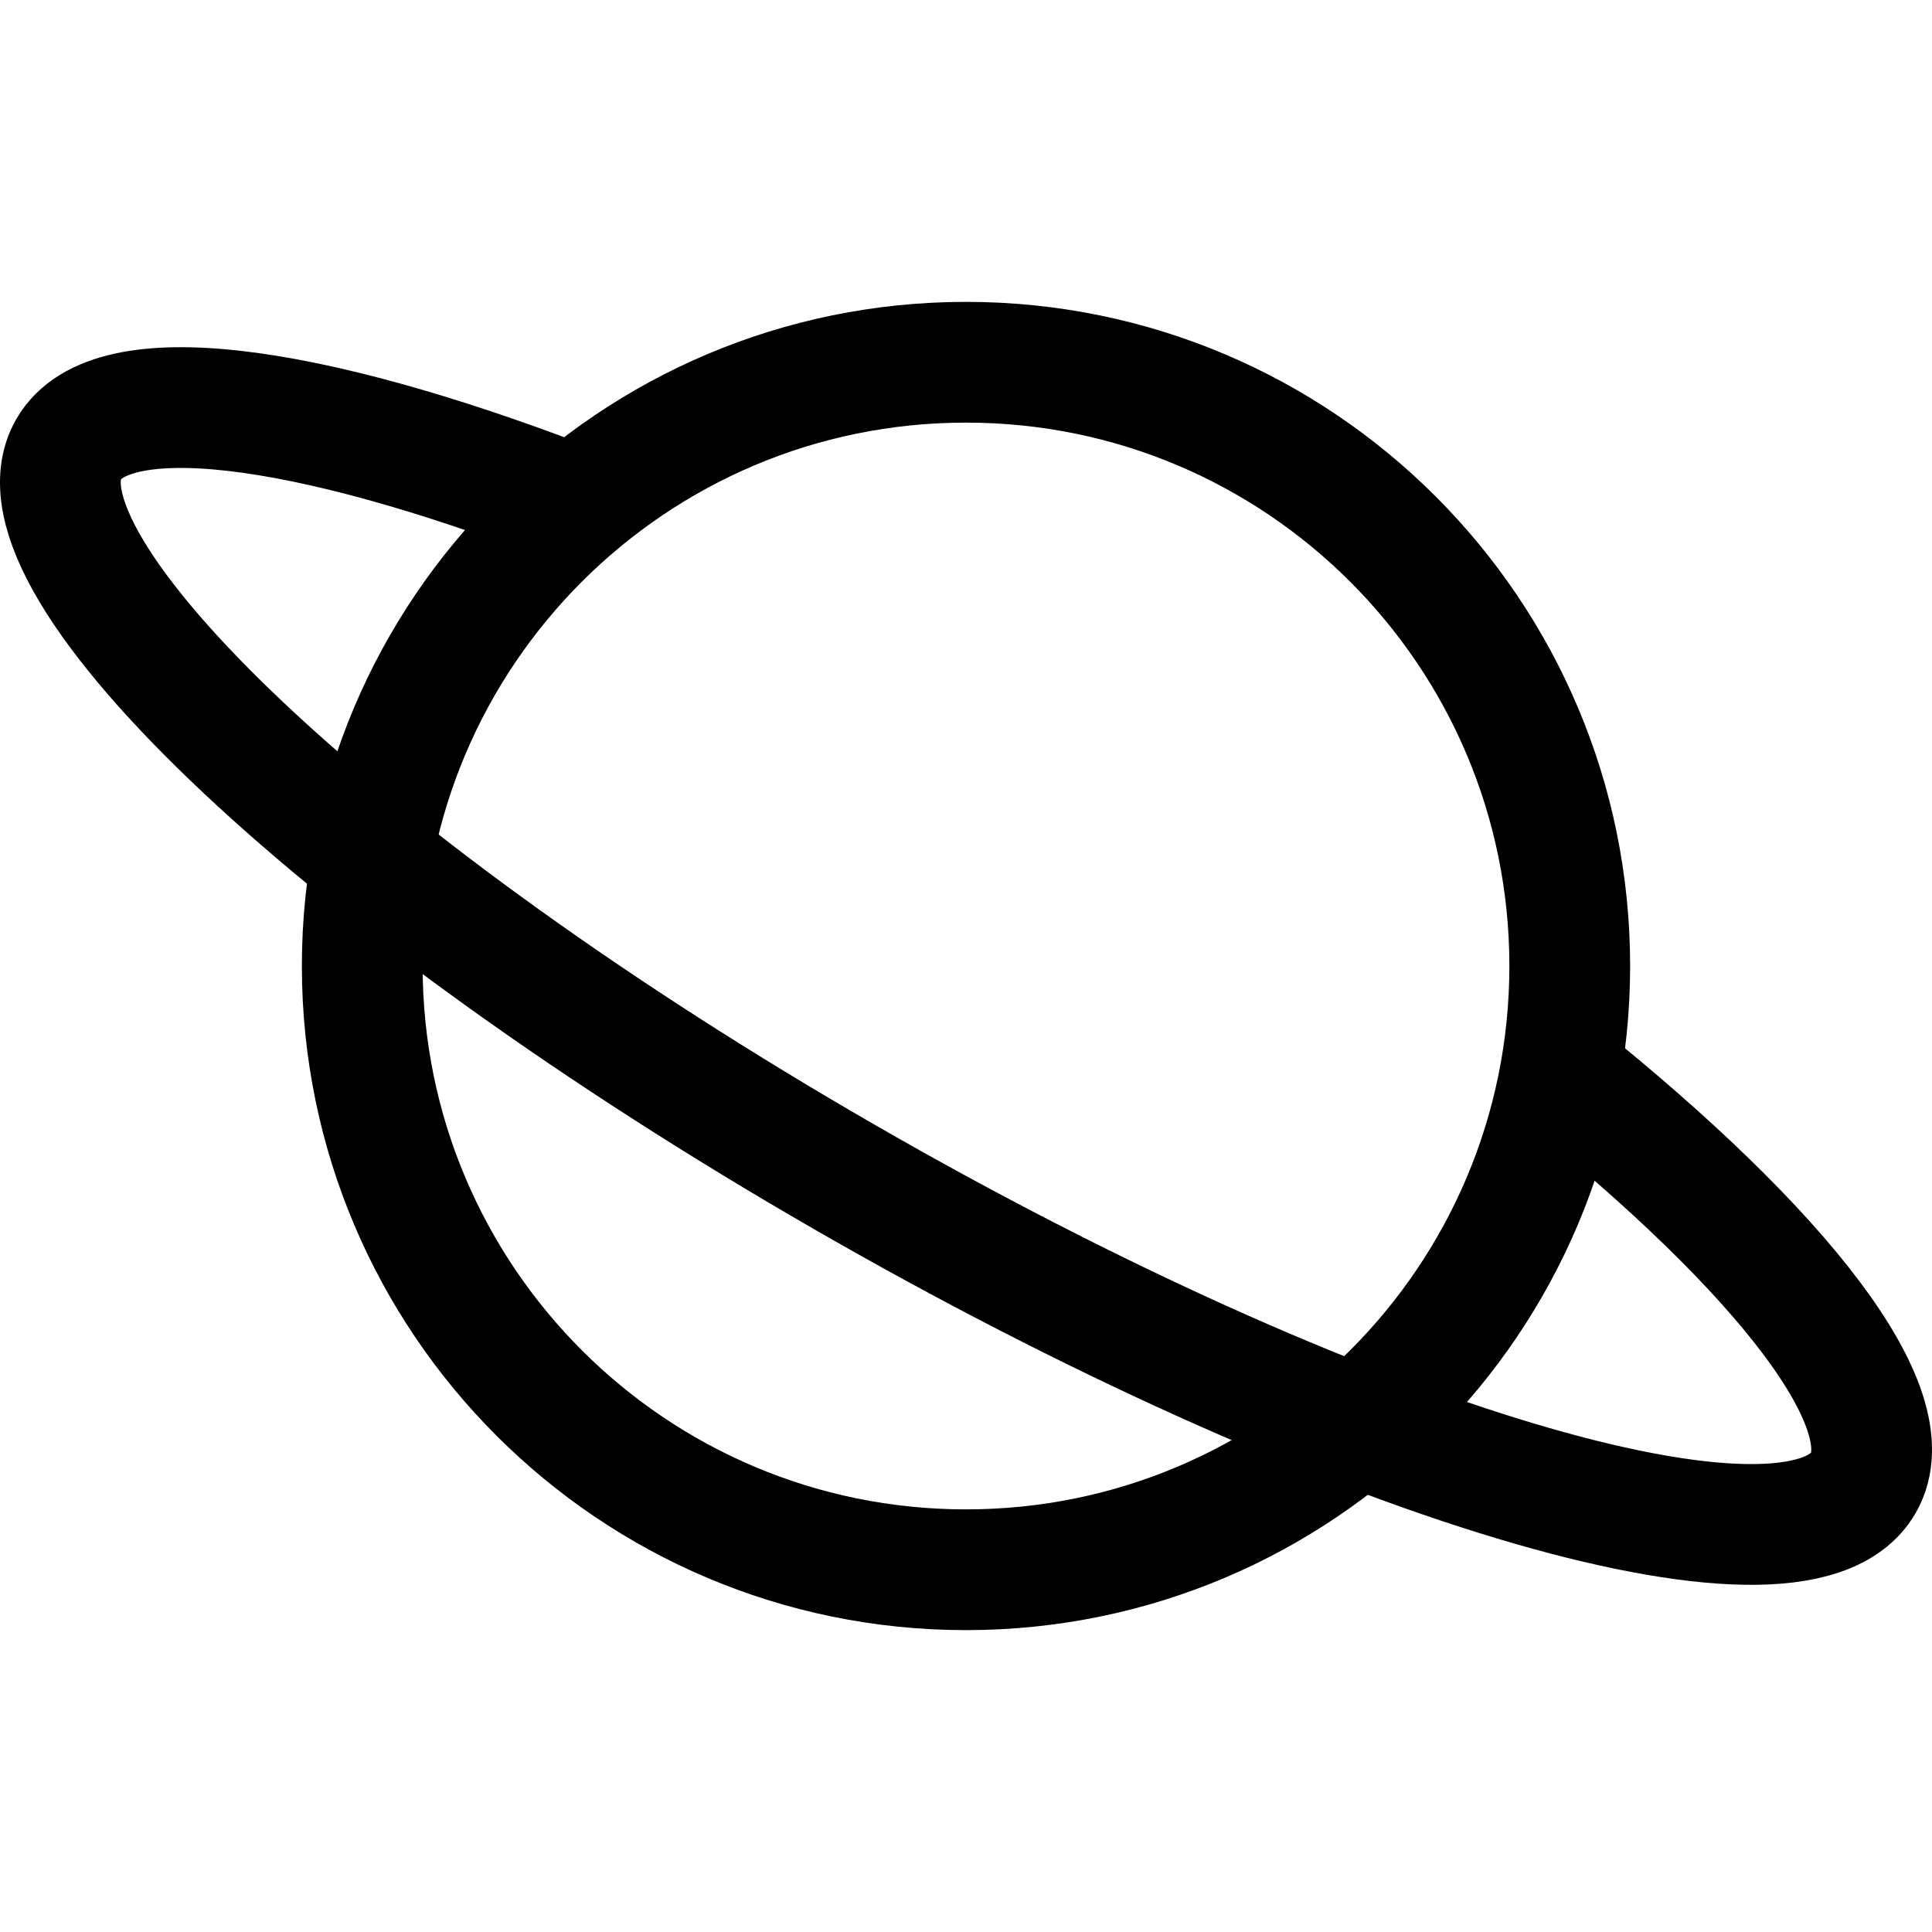
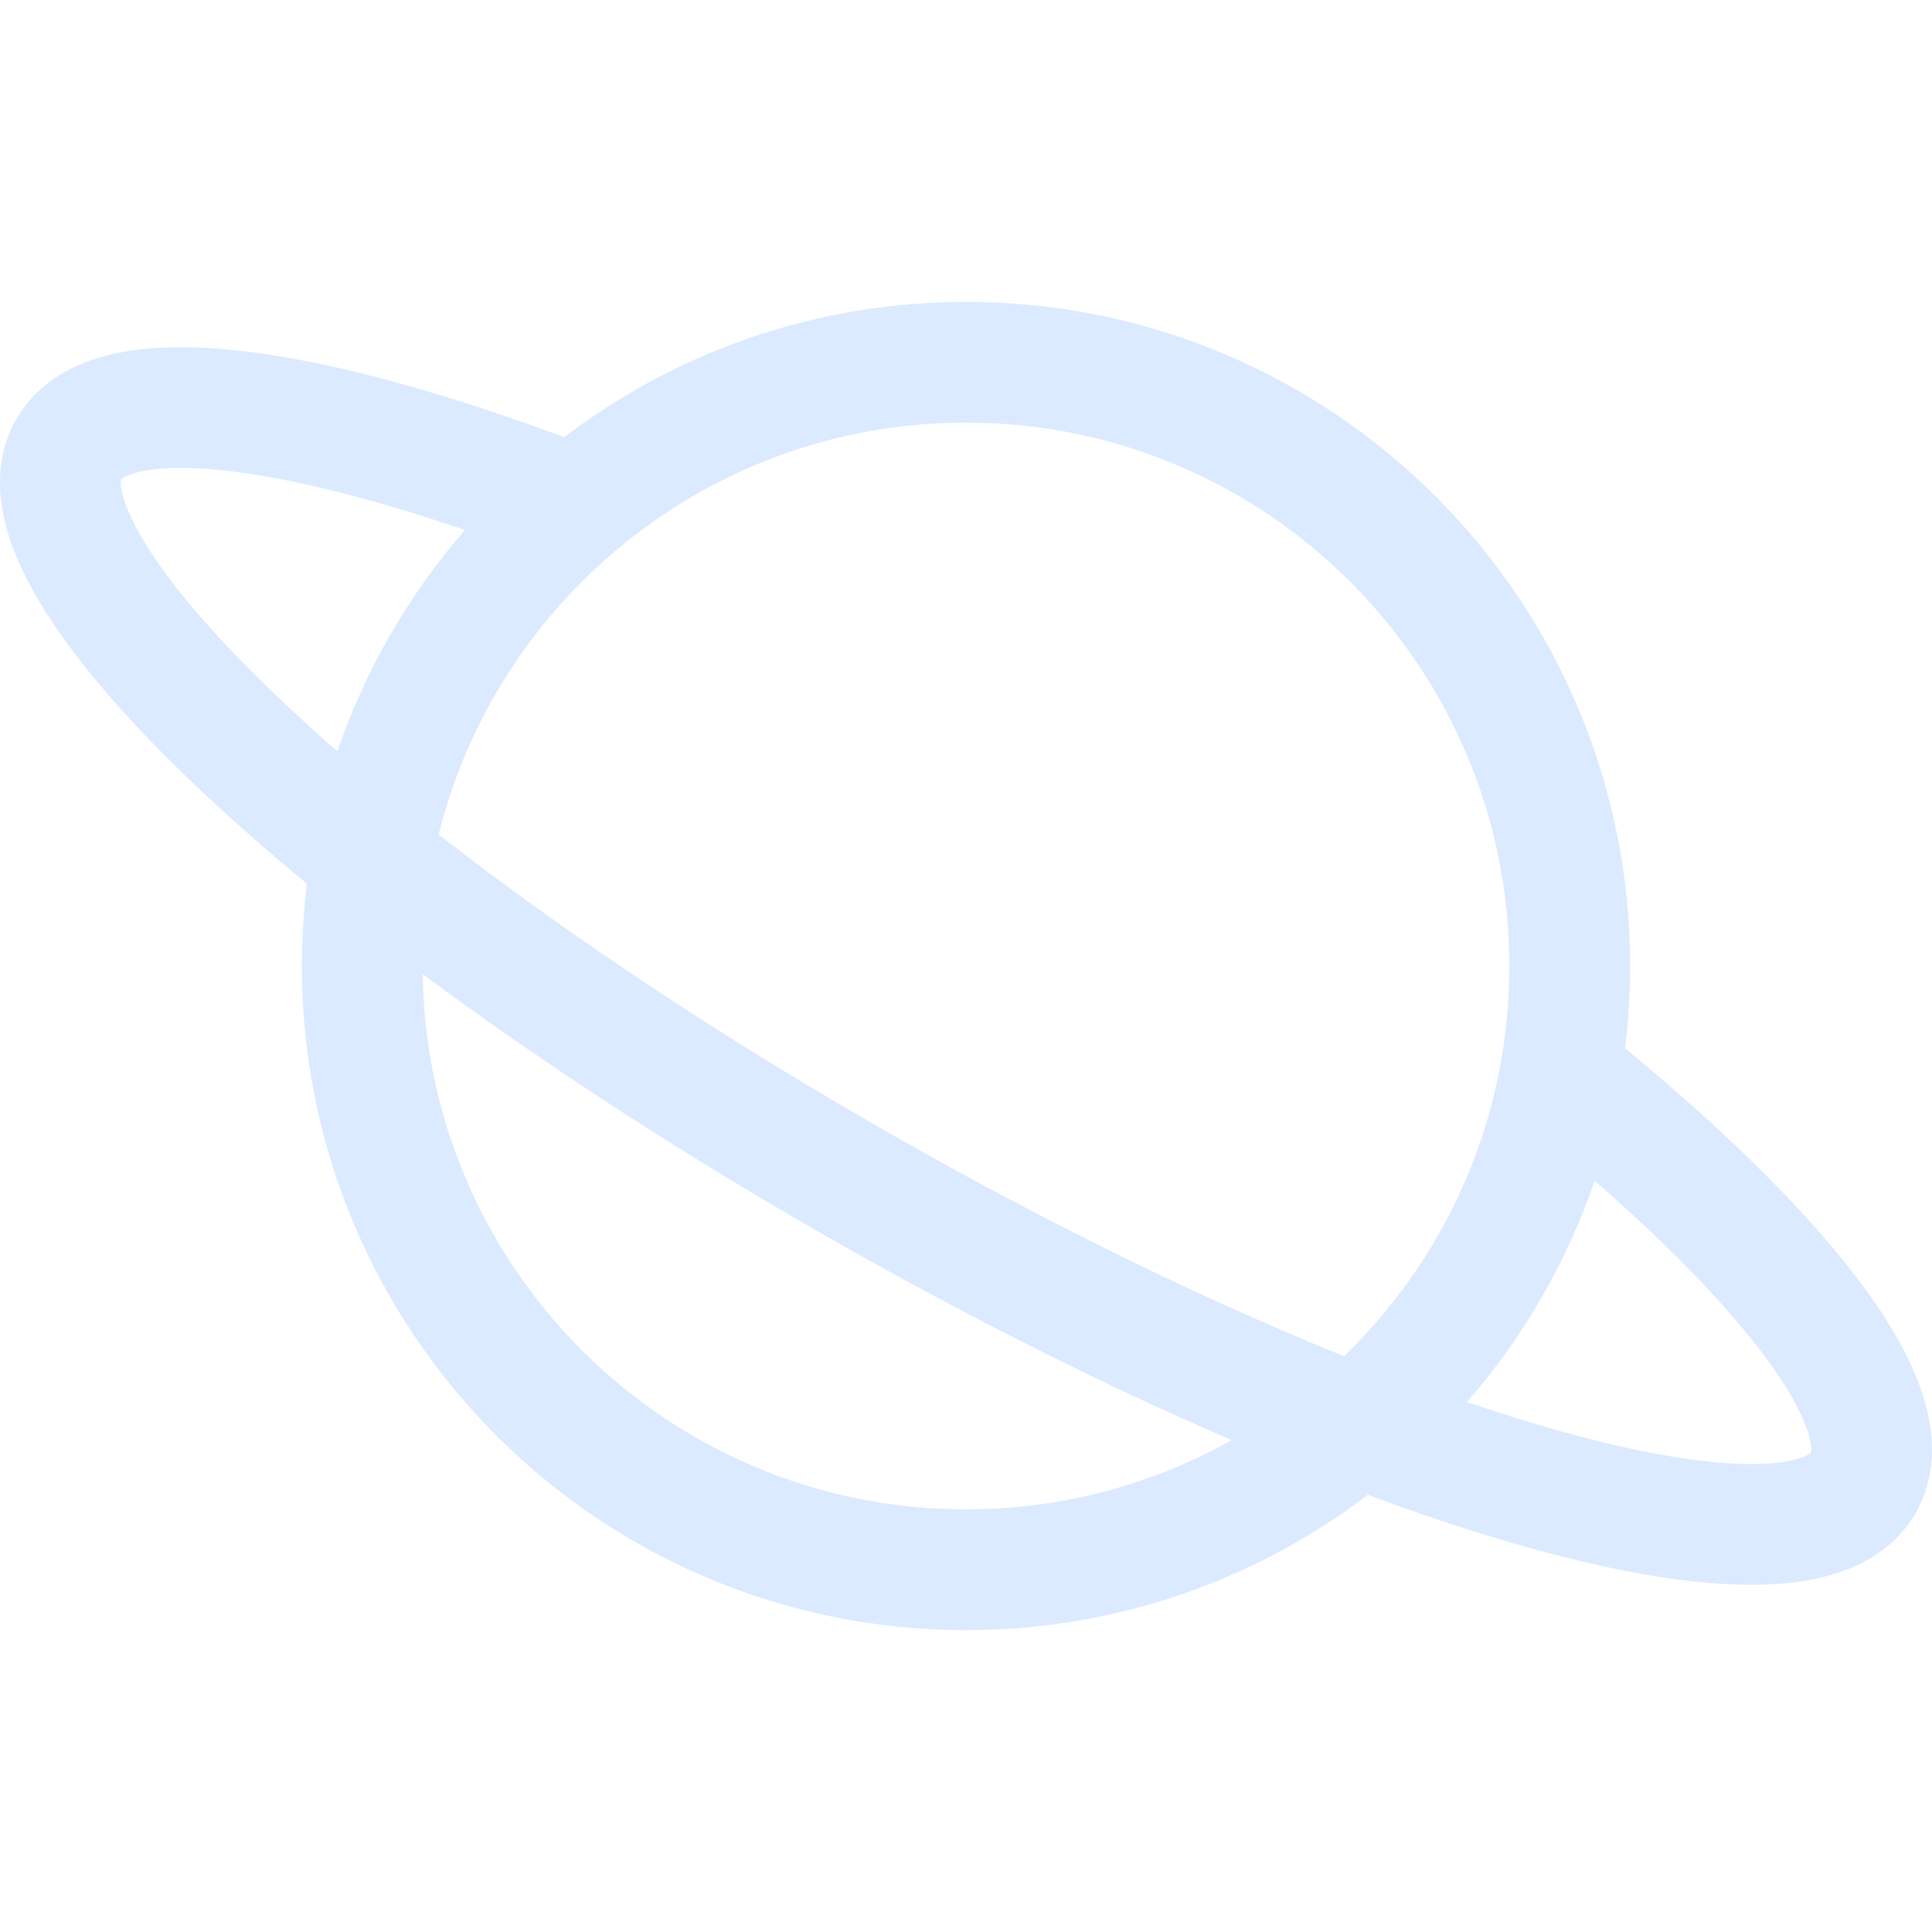
<svg xmlns="http://www.w3.org/2000/svg" class="ionicon" viewBox="0 0 512 512">
-   <path d="M413.48 284.46c58.87 47.24 91.61 89 80.31 108.55-17.85 30.85-138.78-5.48-270.1-81.15S.37 149.84 18.21 119c11.16-19.28 62.58-12.32 131.64 14.09" fill="none" stroke="currentColor" stroke-miterlimit="10" stroke-width="32" />
-   <circle cx="256" cy="256" r="160" fill="none" stroke="currentColor" stroke-miterlimit="10" stroke-width="32" />
+   <path d="M413.48 284.46c58.87 47.24 91.61 89 80.31 108.55-17.85 30.85-138.78-5.48-270.1-81.15S.37 149.84 18.21 119c11.16-19.28 62.58-12.32 131.64 14.09" fill="none" stroke="#dbeafe" stroke-miterlimit="10" stroke-width="32" />
+   <circle cx="256" cy="256" r="160" fill="none" stroke="#dbeafe" stroke-miterlimit="10" stroke-width="32" />
</svg>
